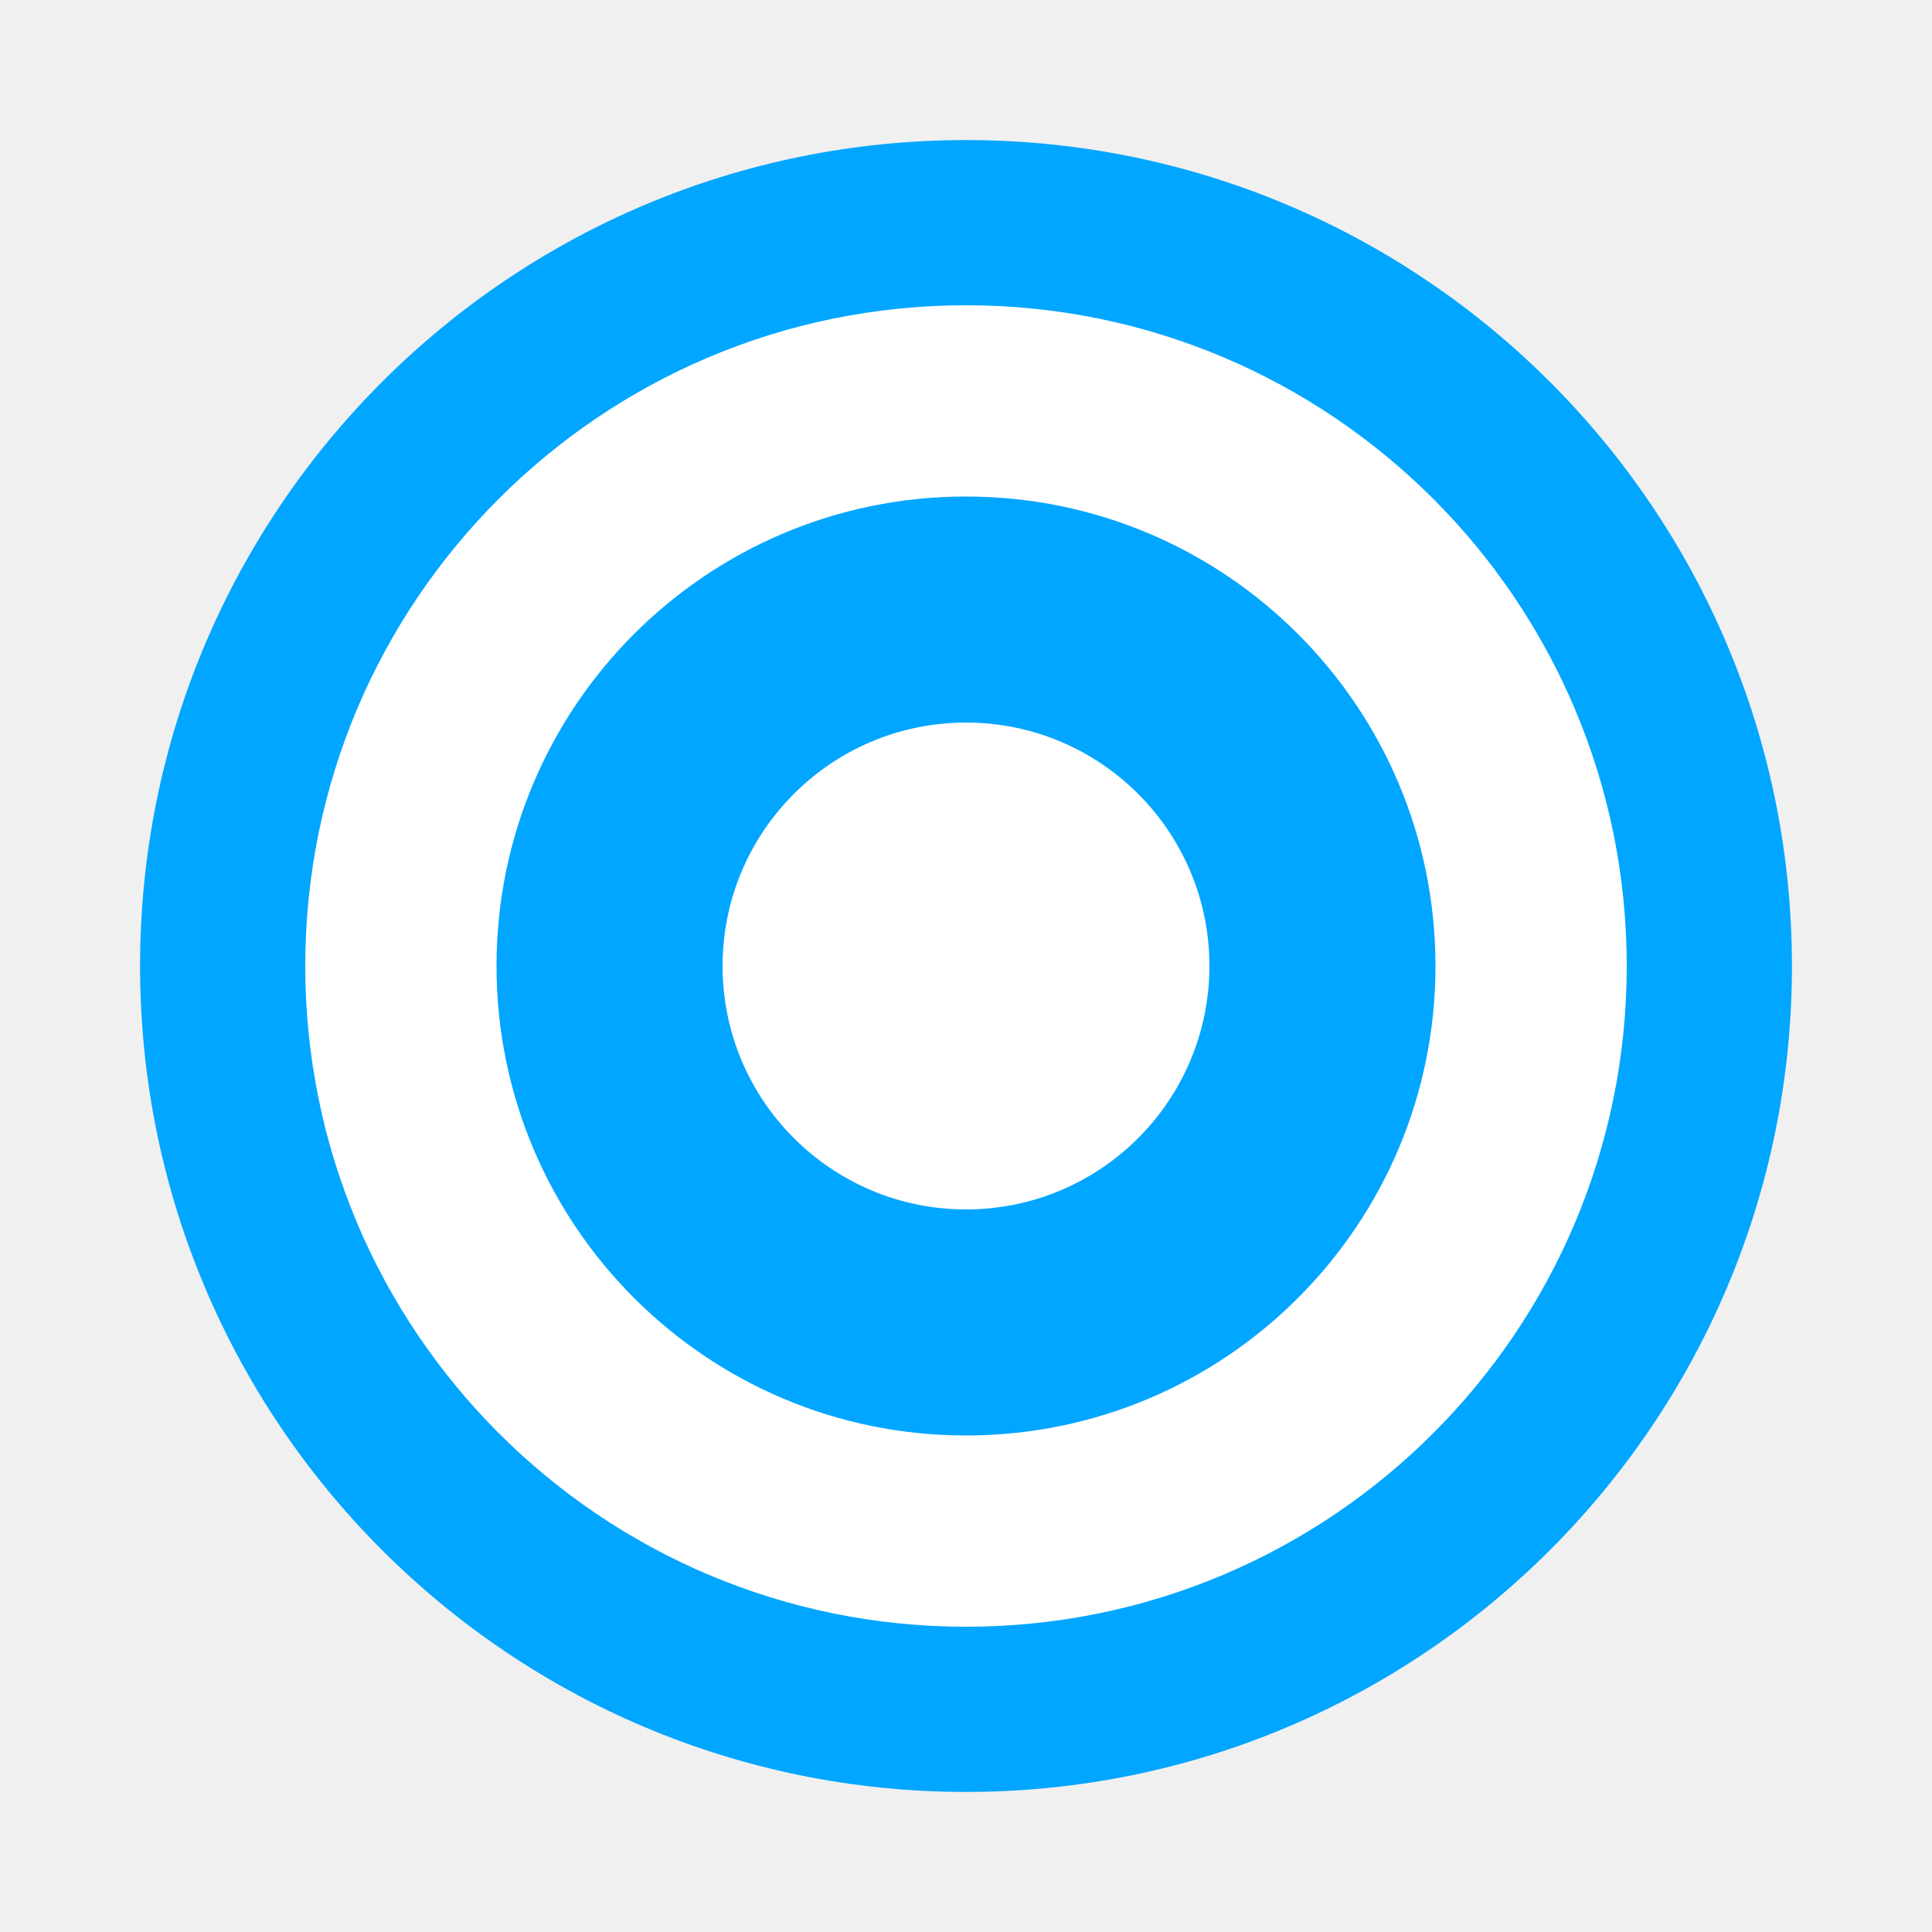
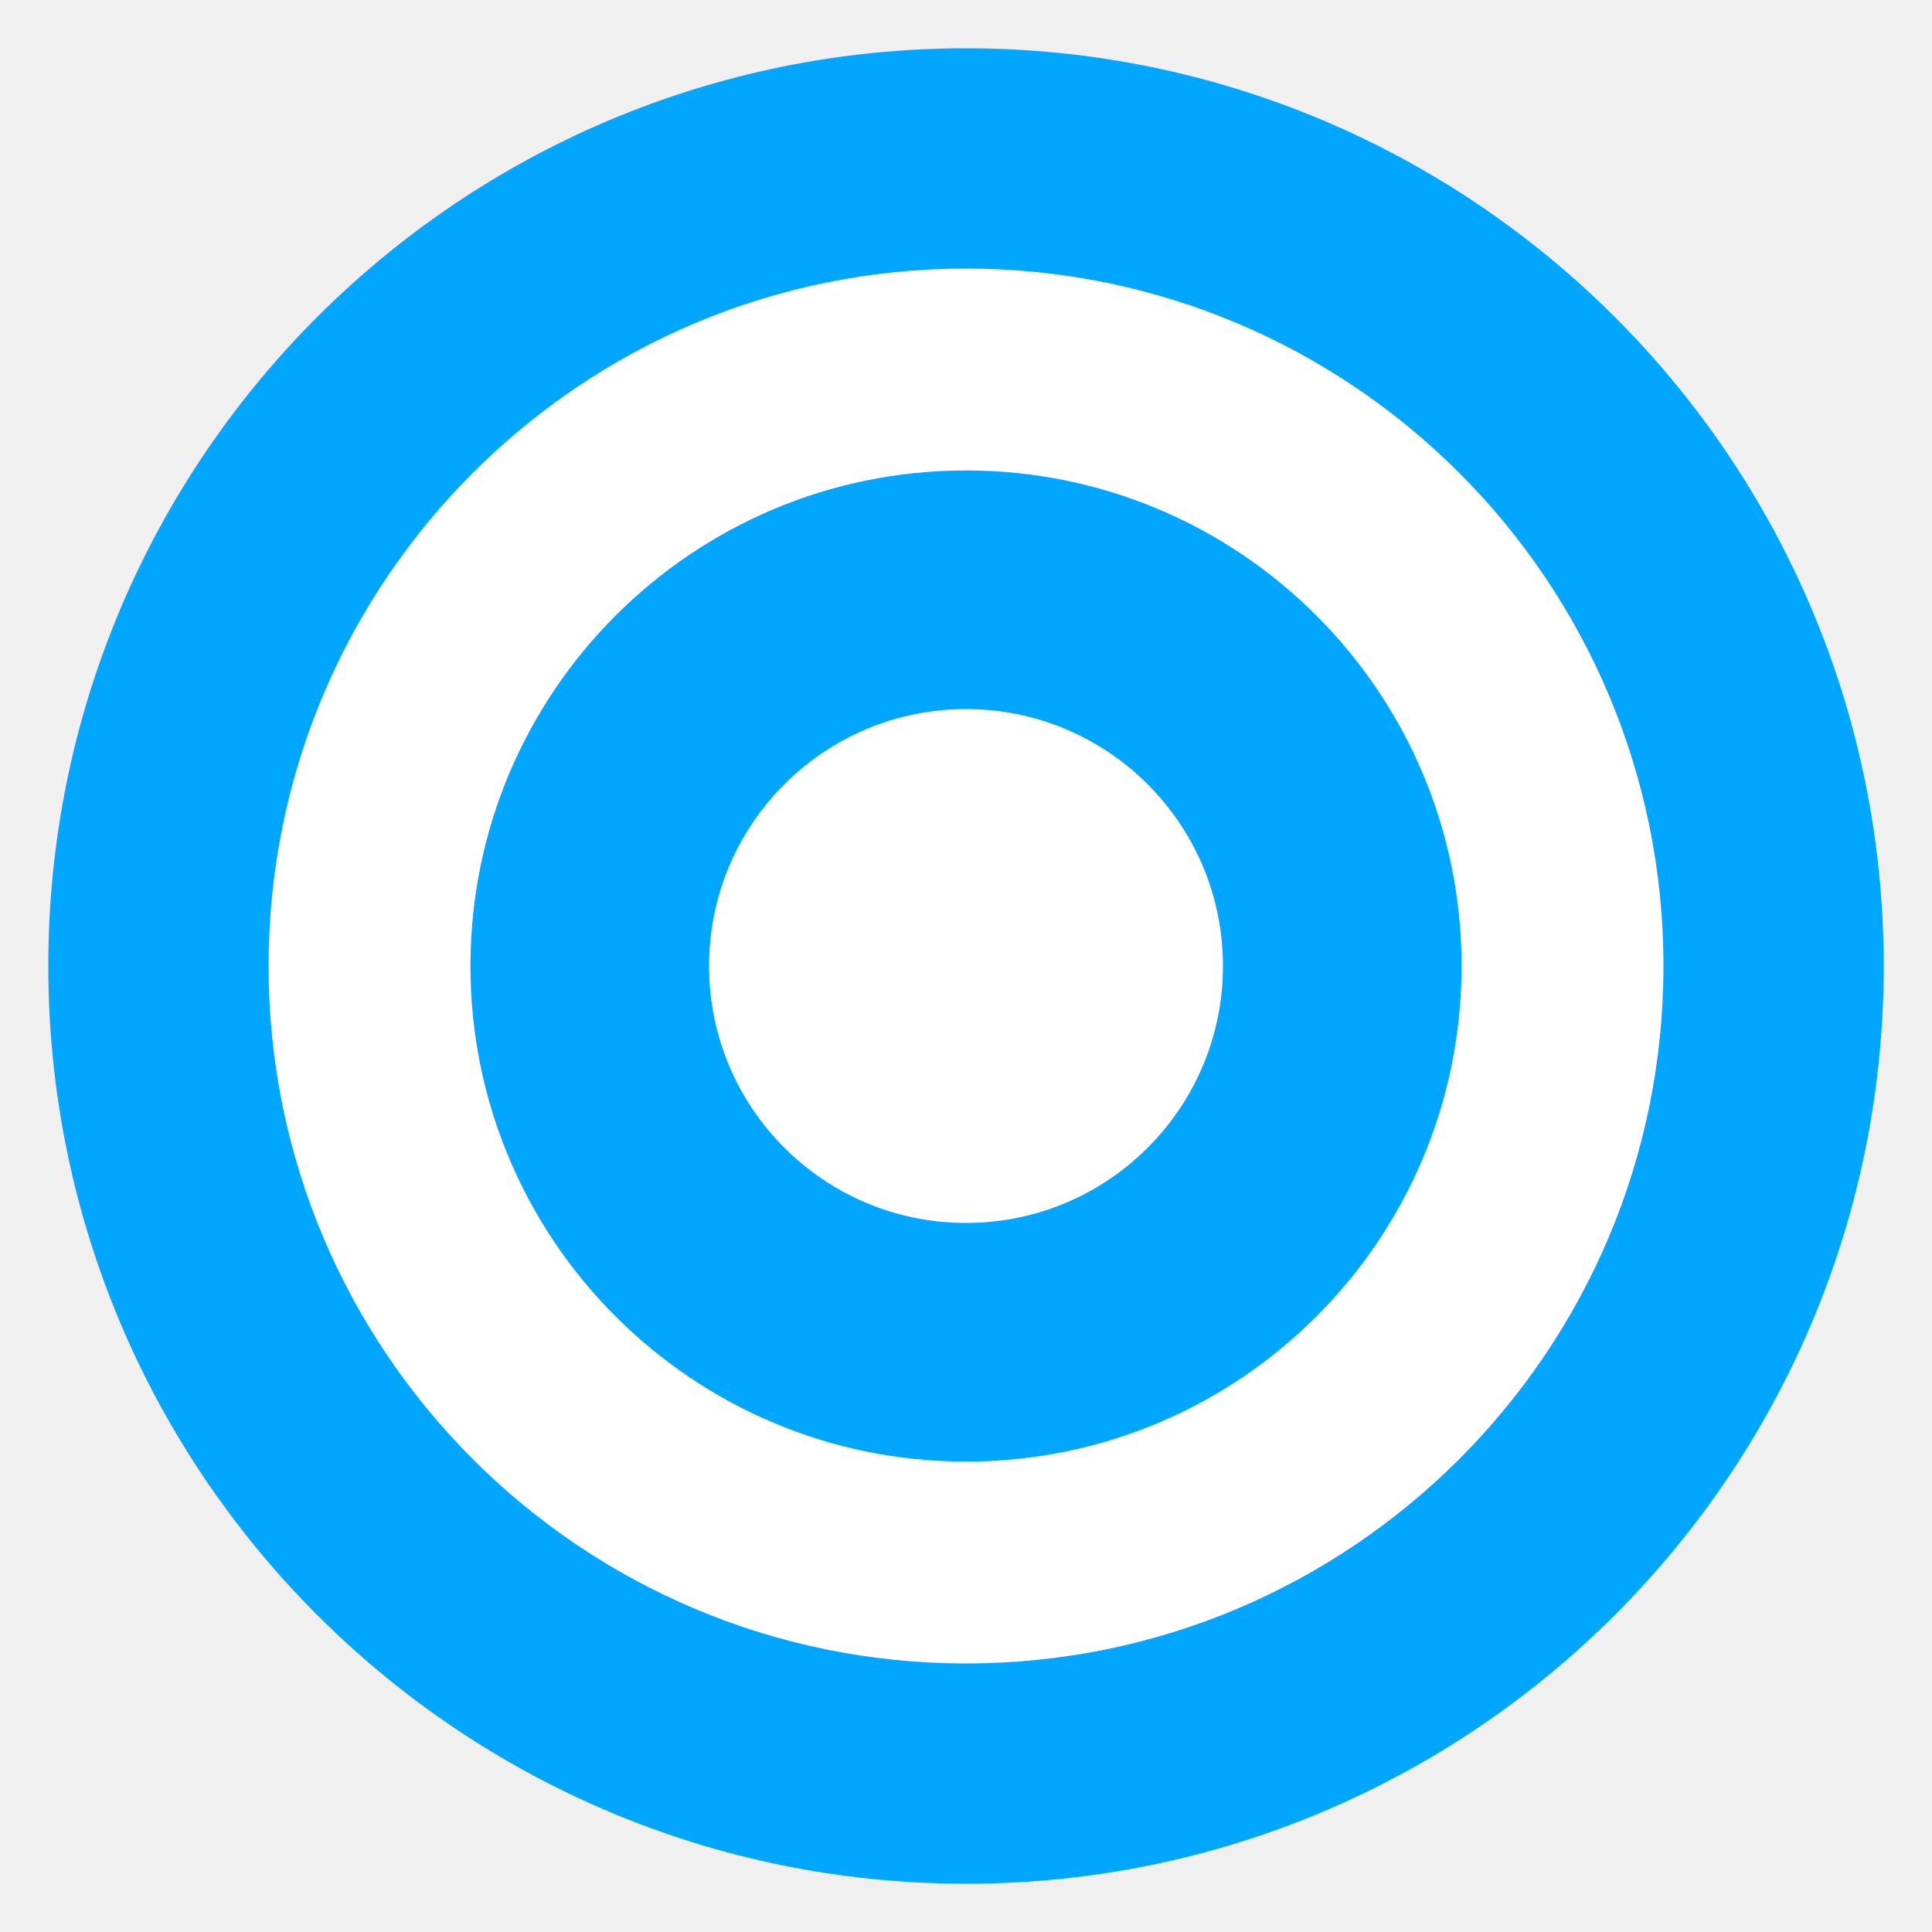
<svg xmlns="http://www.w3.org/2000/svg" width="512" height="512" viewBox="0 0 512 512">
-   <circle cx="256" cy="256" r="218.88" fill="#00A6FF" />
-   <circle cx="256" cy="256" r="175.104" fill="#FFFFFF" />
-   <circle cx="256" cy="256" r="124.416" fill="#00A6FF" />
-   <circle cx="256" cy="256" r="64.512" fill="#FFFFFF" />
+   <circle cx="256" cy="256" r="243.2" fill="#00A6FF" />
+   <circle cx="256" cy="256" r="184.832" fill="#FFFFFF" />
+   <circle cx="256" cy="256" r="131.328" fill="#00A6FF" />
+   <circle cx="256" cy="256" r="68.096" fill="#FFFFFF" />
</svg>
